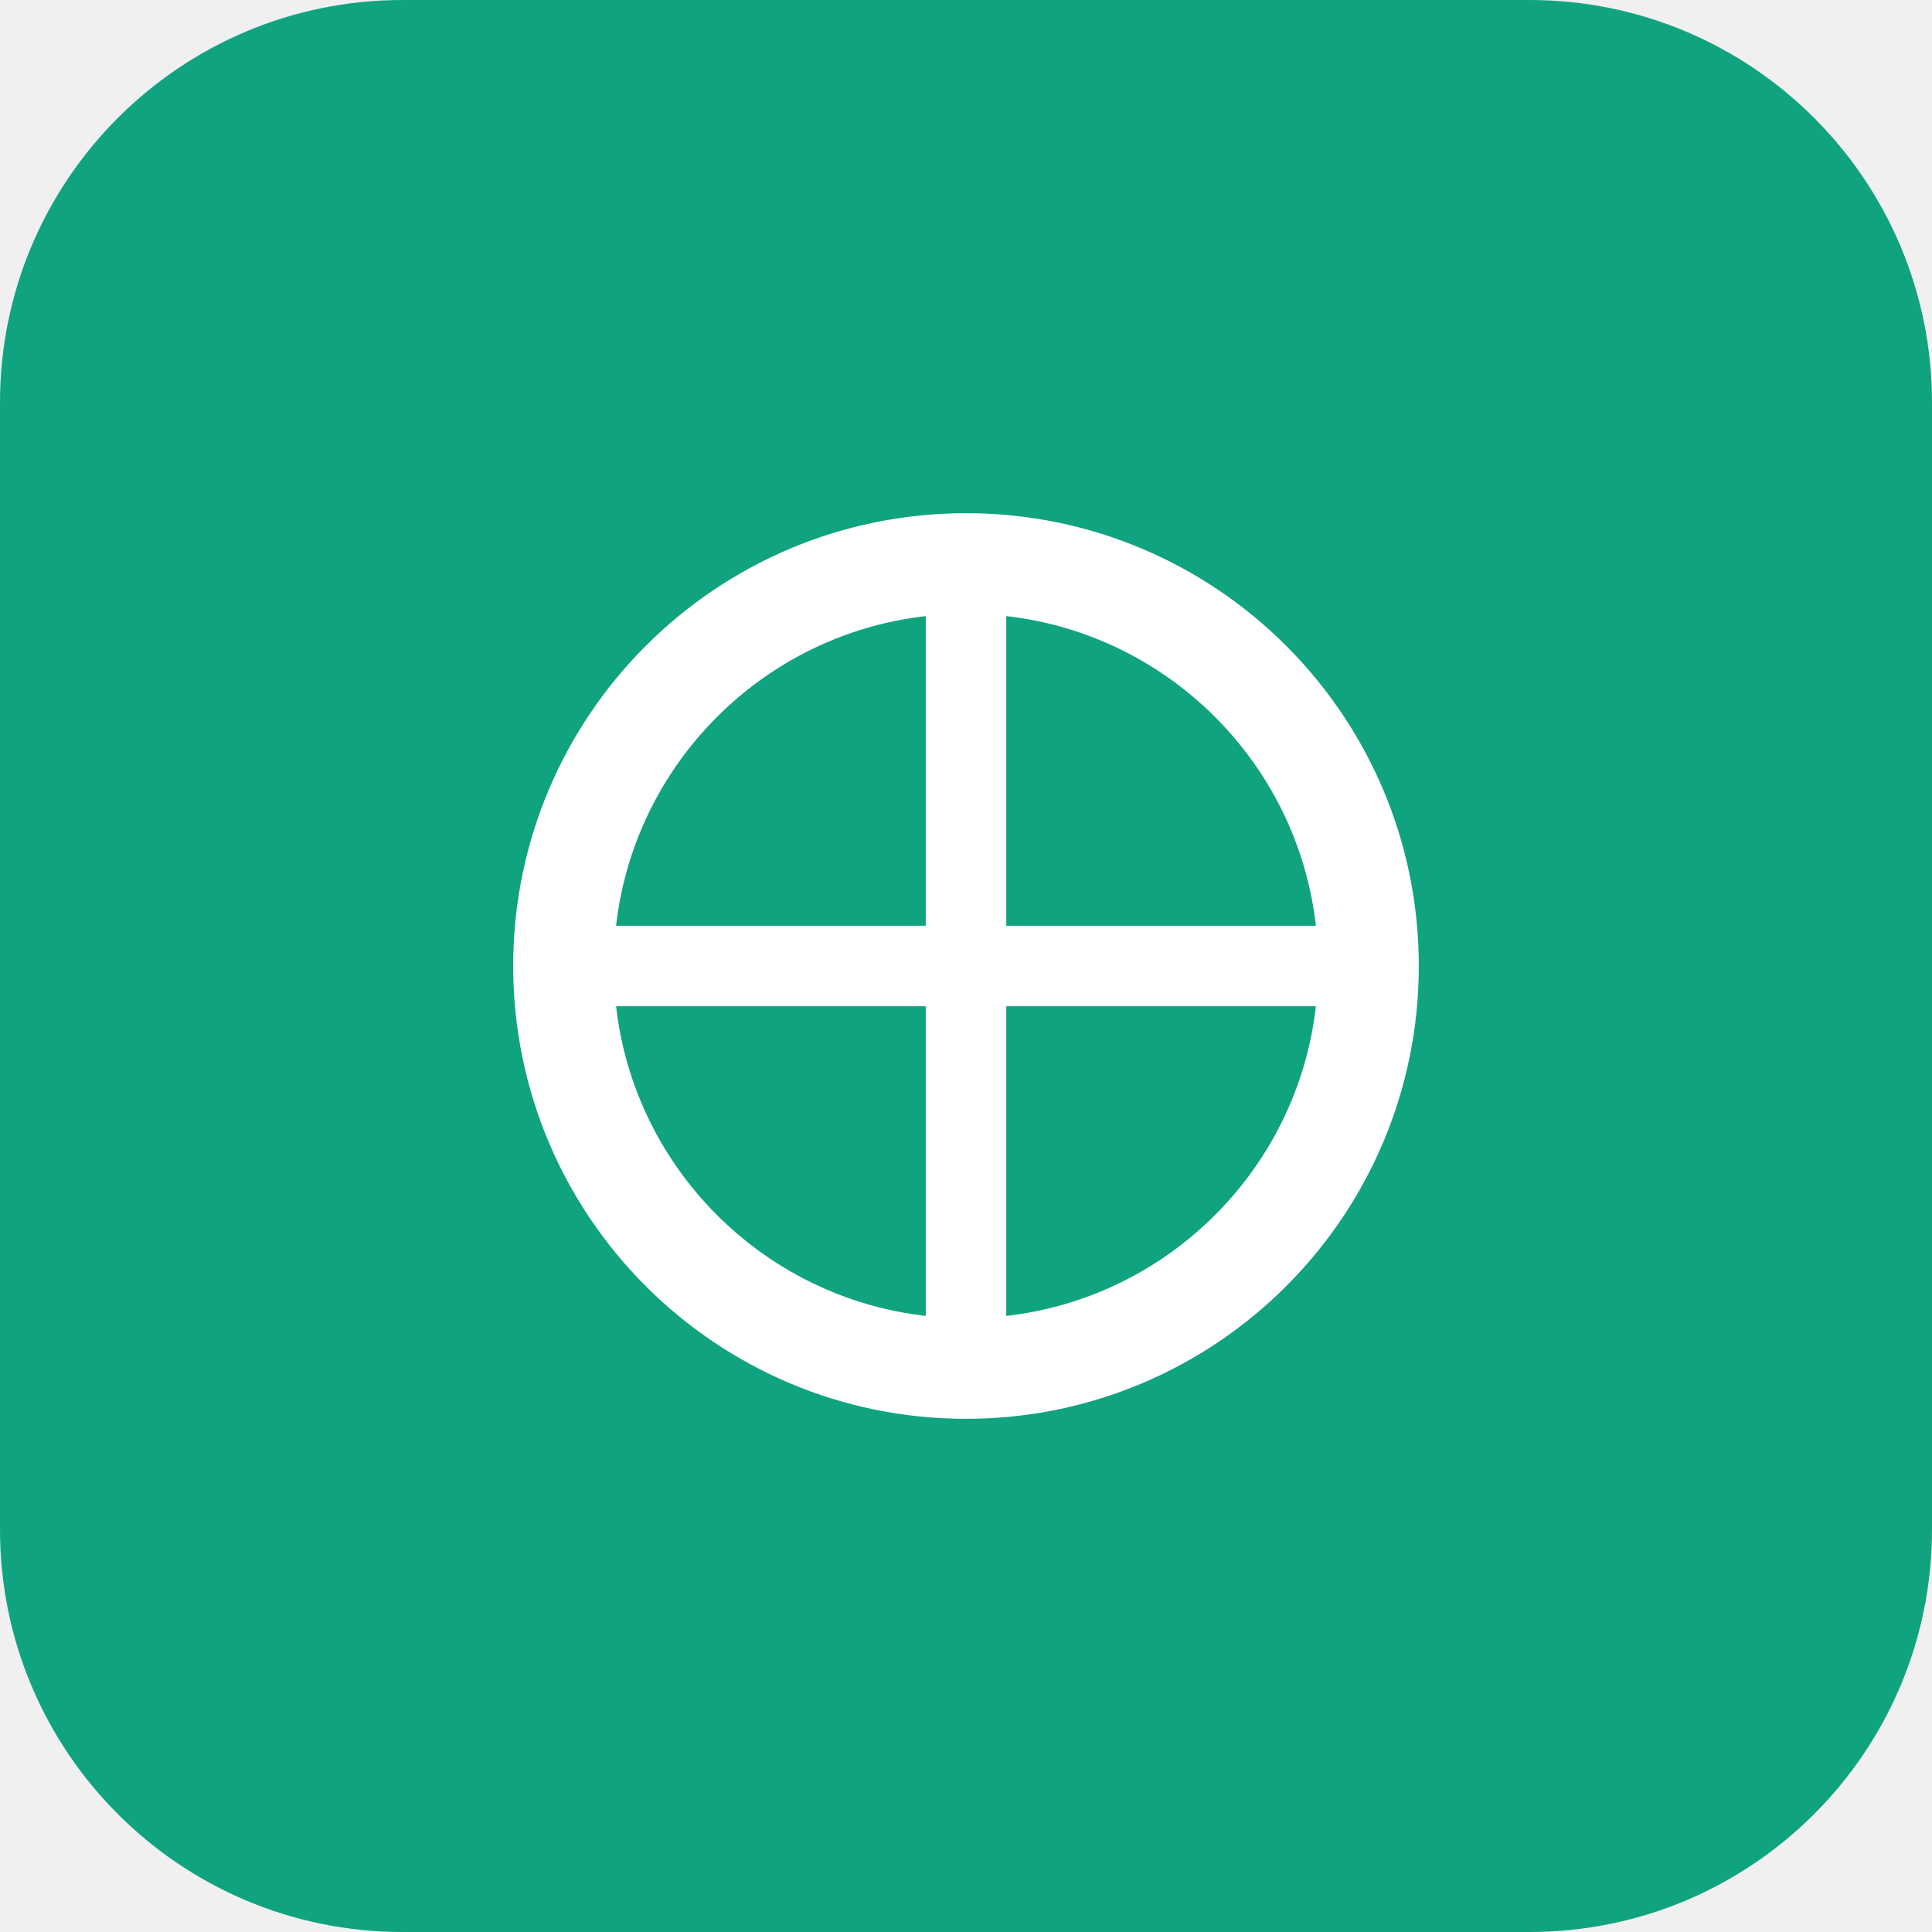
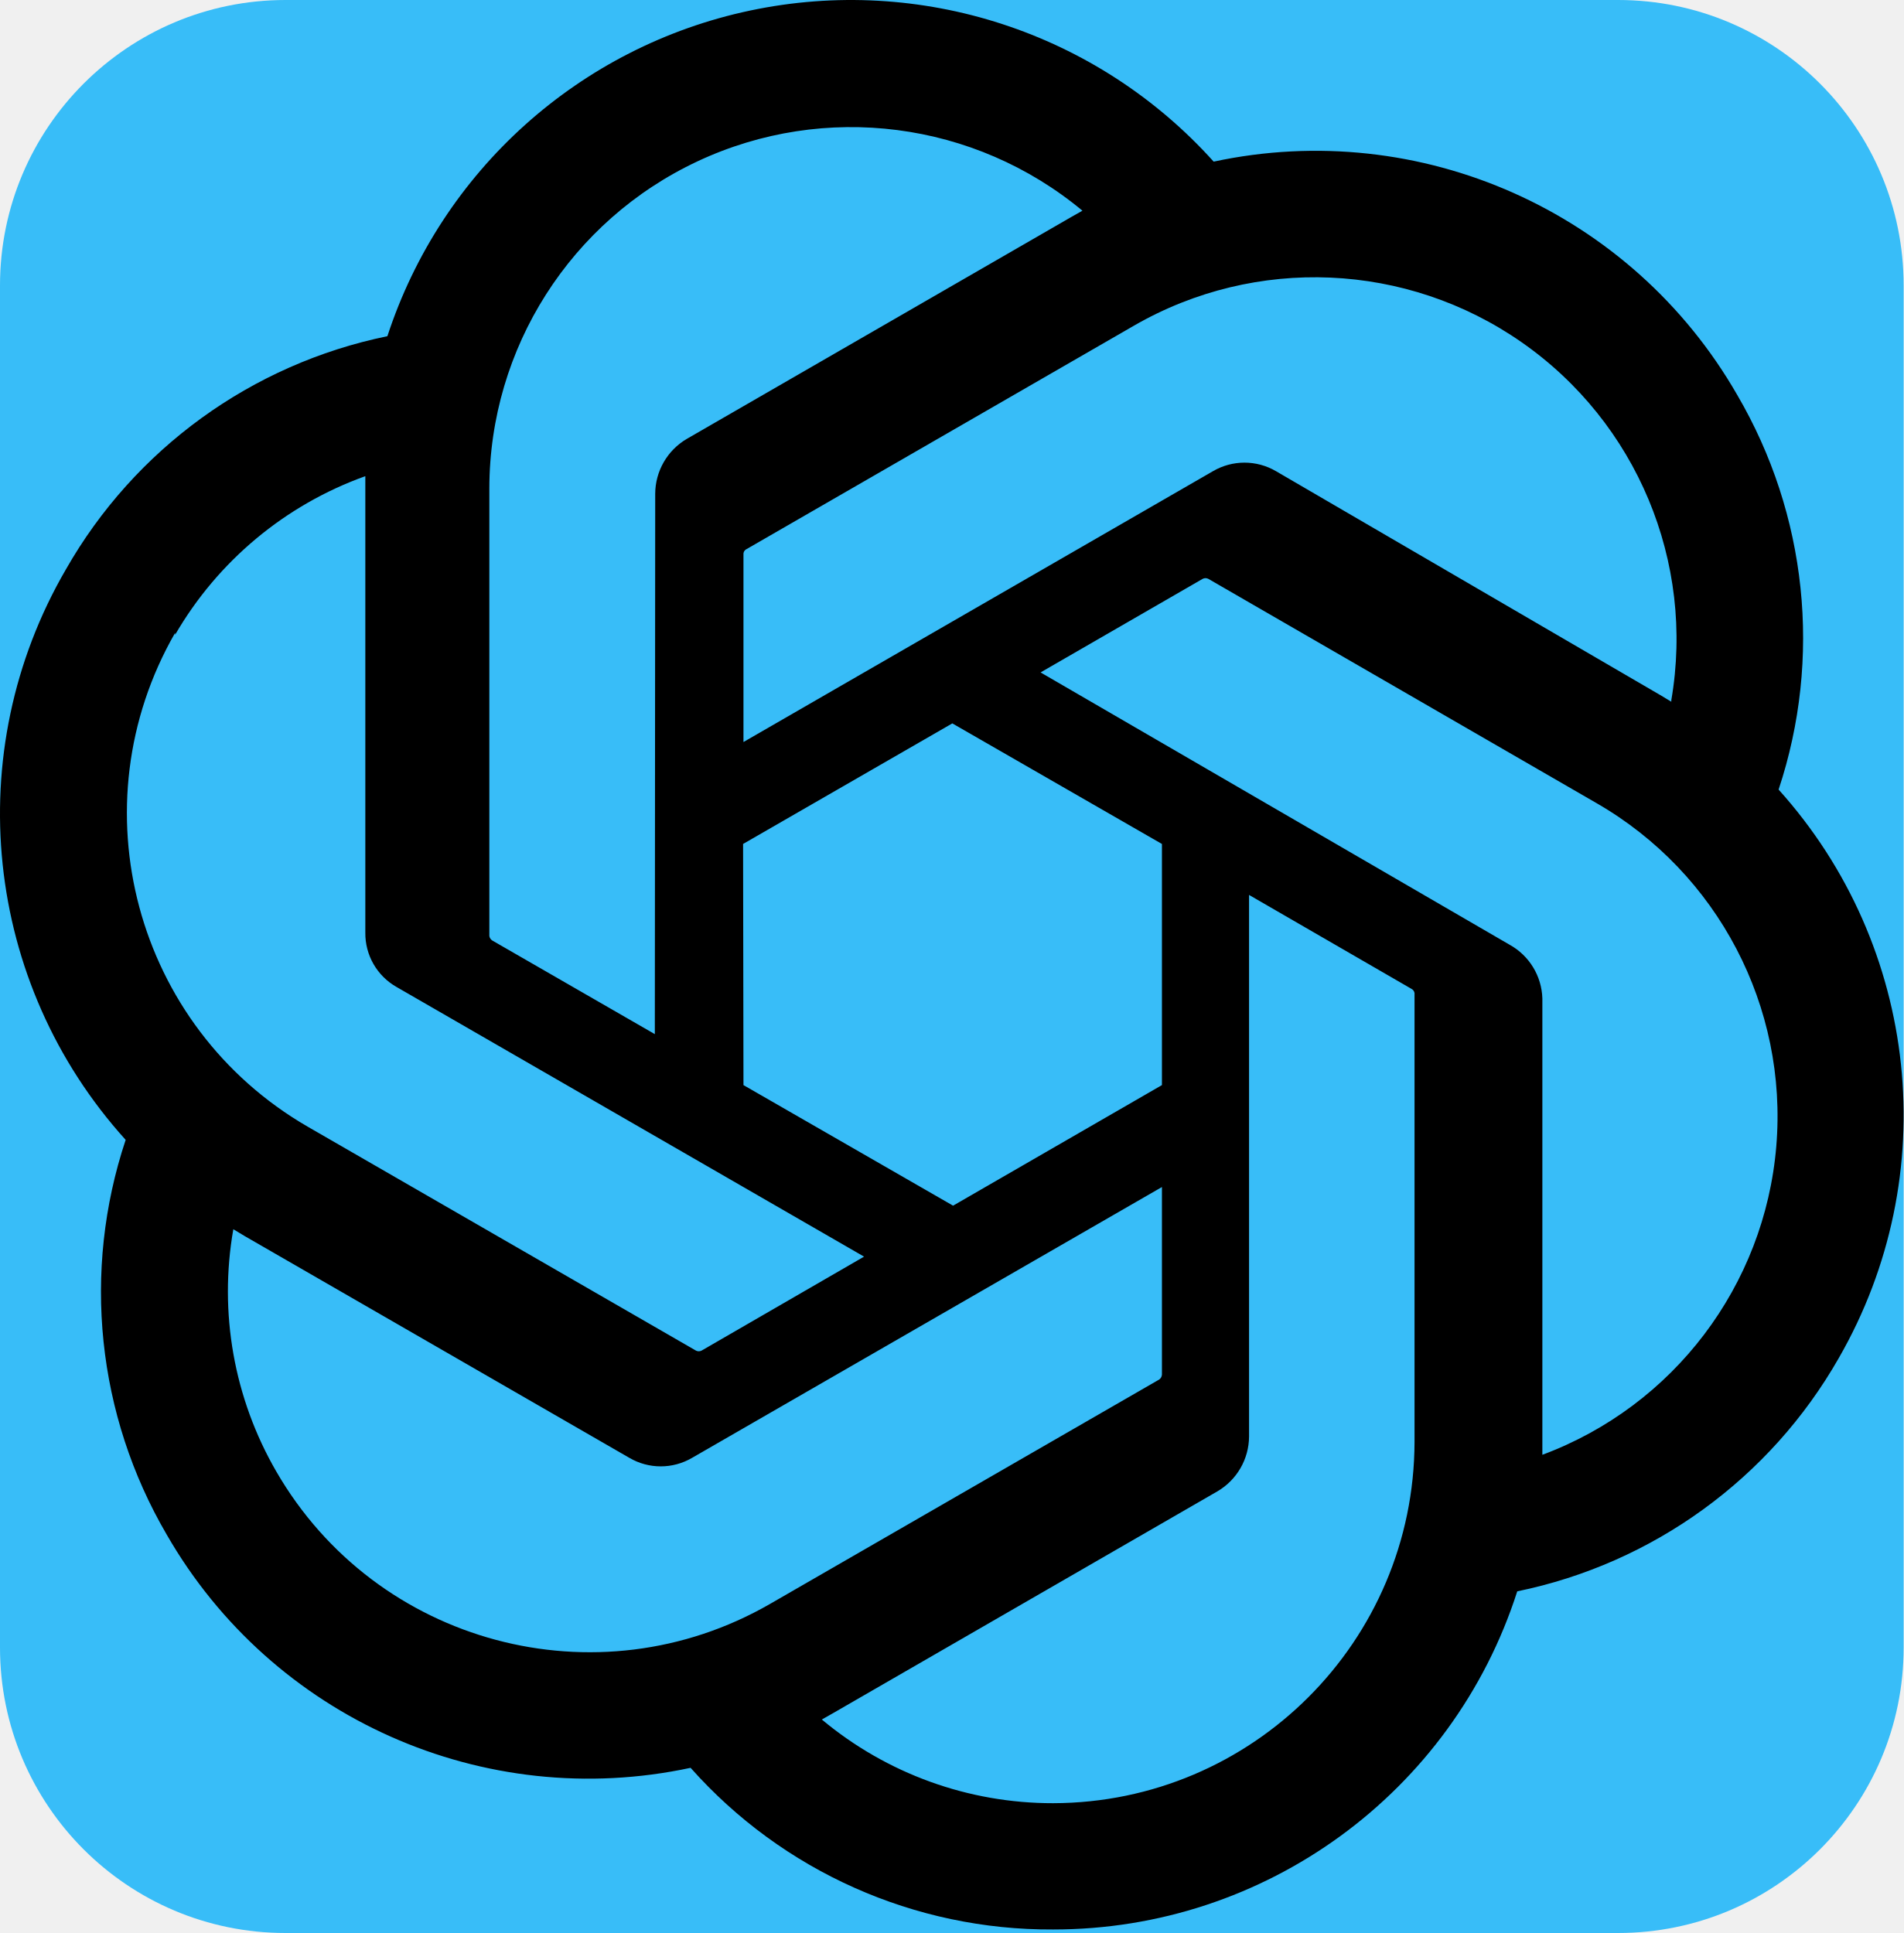
- <svg xmlns="http://www.w3.org/2000/svg" viewBox="0 0 48 48" width="48" height="48">
-   <rect width="48" height="48" rx="10" fill="#10A37F" />
-   <circle cx="24" cy="24" r="10" stroke="#FFFFFF" stroke-width="2.5" fill="none" />
-   <path d="M24 14v20M14 24h20" stroke="#FFFFFF" stroke-width="2" />
+ <svg xmlns="http://www.w3.org/2000/svg" width="256" height="260" preserveAspectRatio="xMidYMid">
+   <rect x="0" y="0" width="256.0" height="260.0" rx="38.4" fill="#38BDF8" />
+   <path d="M239.184 106.203a64.72 64.72 0 0 0-5.576-53.103C219.452 28.459 191 15.784 163.213 21.74A65.586 65.586 0 0 0 52.096 45.22a64.72 64.72 0 0 0-43.23 31.36c-14.31 24.602-11.061 55.634 8.033 76.74a64.67 64.67 0 0 0 5.525 53.102c14.174 24.65 42.644 37.324 70.446 31.36a64.72 64.72 0 0 0 48.754 21.744c28.481.025 53.714-18.361 62.414-45.481a64.77 64.77 0 0 0 43.229-31.36c14.137-24.558 10.875-55.423-8.083-76.483m-97.56 136.338a48.4 48.4 0 0 1-31.105-11.255l1.535-.87 51.67-29.825a8.6 8.6 0 0 0 4.247-7.367v-72.85l21.845 12.636c.218.111.37.32.409.563v60.367c-.056 26.818-21.783 48.545-48.601 48.601M37.158 197.93a48.35 48.35 0 0 1-5.781-32.589l1.534.921 51.722 29.826a8.34 8.34 0 0 0 8.441 0l63.181-36.425v25.221a.87.87 0 0 1-.358.665l-52.335 30.184c-23.257 13.398-52.97 5.431-66.404-17.803M23.549 85.38a48.5 48.5 0 0 1 25.58-21.333v61.39a8.29 8.29 0 0 0 4.195 7.316l62.874 36.272-21.845 12.636a.82.82 0 0 1-.767 0L41.353 151.53c-23.211-13.454-31.171-43.144-17.804-66.405zm179.466 41.695-63.08-36.63L161.73 77.86a.82.82 0 0 1 .768 0l52.233 30.184a48.6 48.6 0 0 1-7.316 87.635v-61.391a8.54 8.54 0 0 0-4.4-7.213m21.742-32.69-1.535-.922-51.619-30.081a8.39 8.39 0 0 0-8.492 0L99.98 99.808V74.587a.72.72 0 0 1 .307-.665l52.233-30.133a48.652 48.652 0 0 1 72.236 50.391zM88.061 139.097l-21.845-12.585a.87.87 0 0 1-.41-.614V65.685a48.652 48.652 0 0 1 79.757-37.346l-1.535.87-51.67 29.825a8.6 8.6 0 0 0-4.246 7.367zm11.868-25.58L128.067 97.3l28.188 16.218v32.434l-28.086 16.218-28.188-16.218z" />
</svg>
